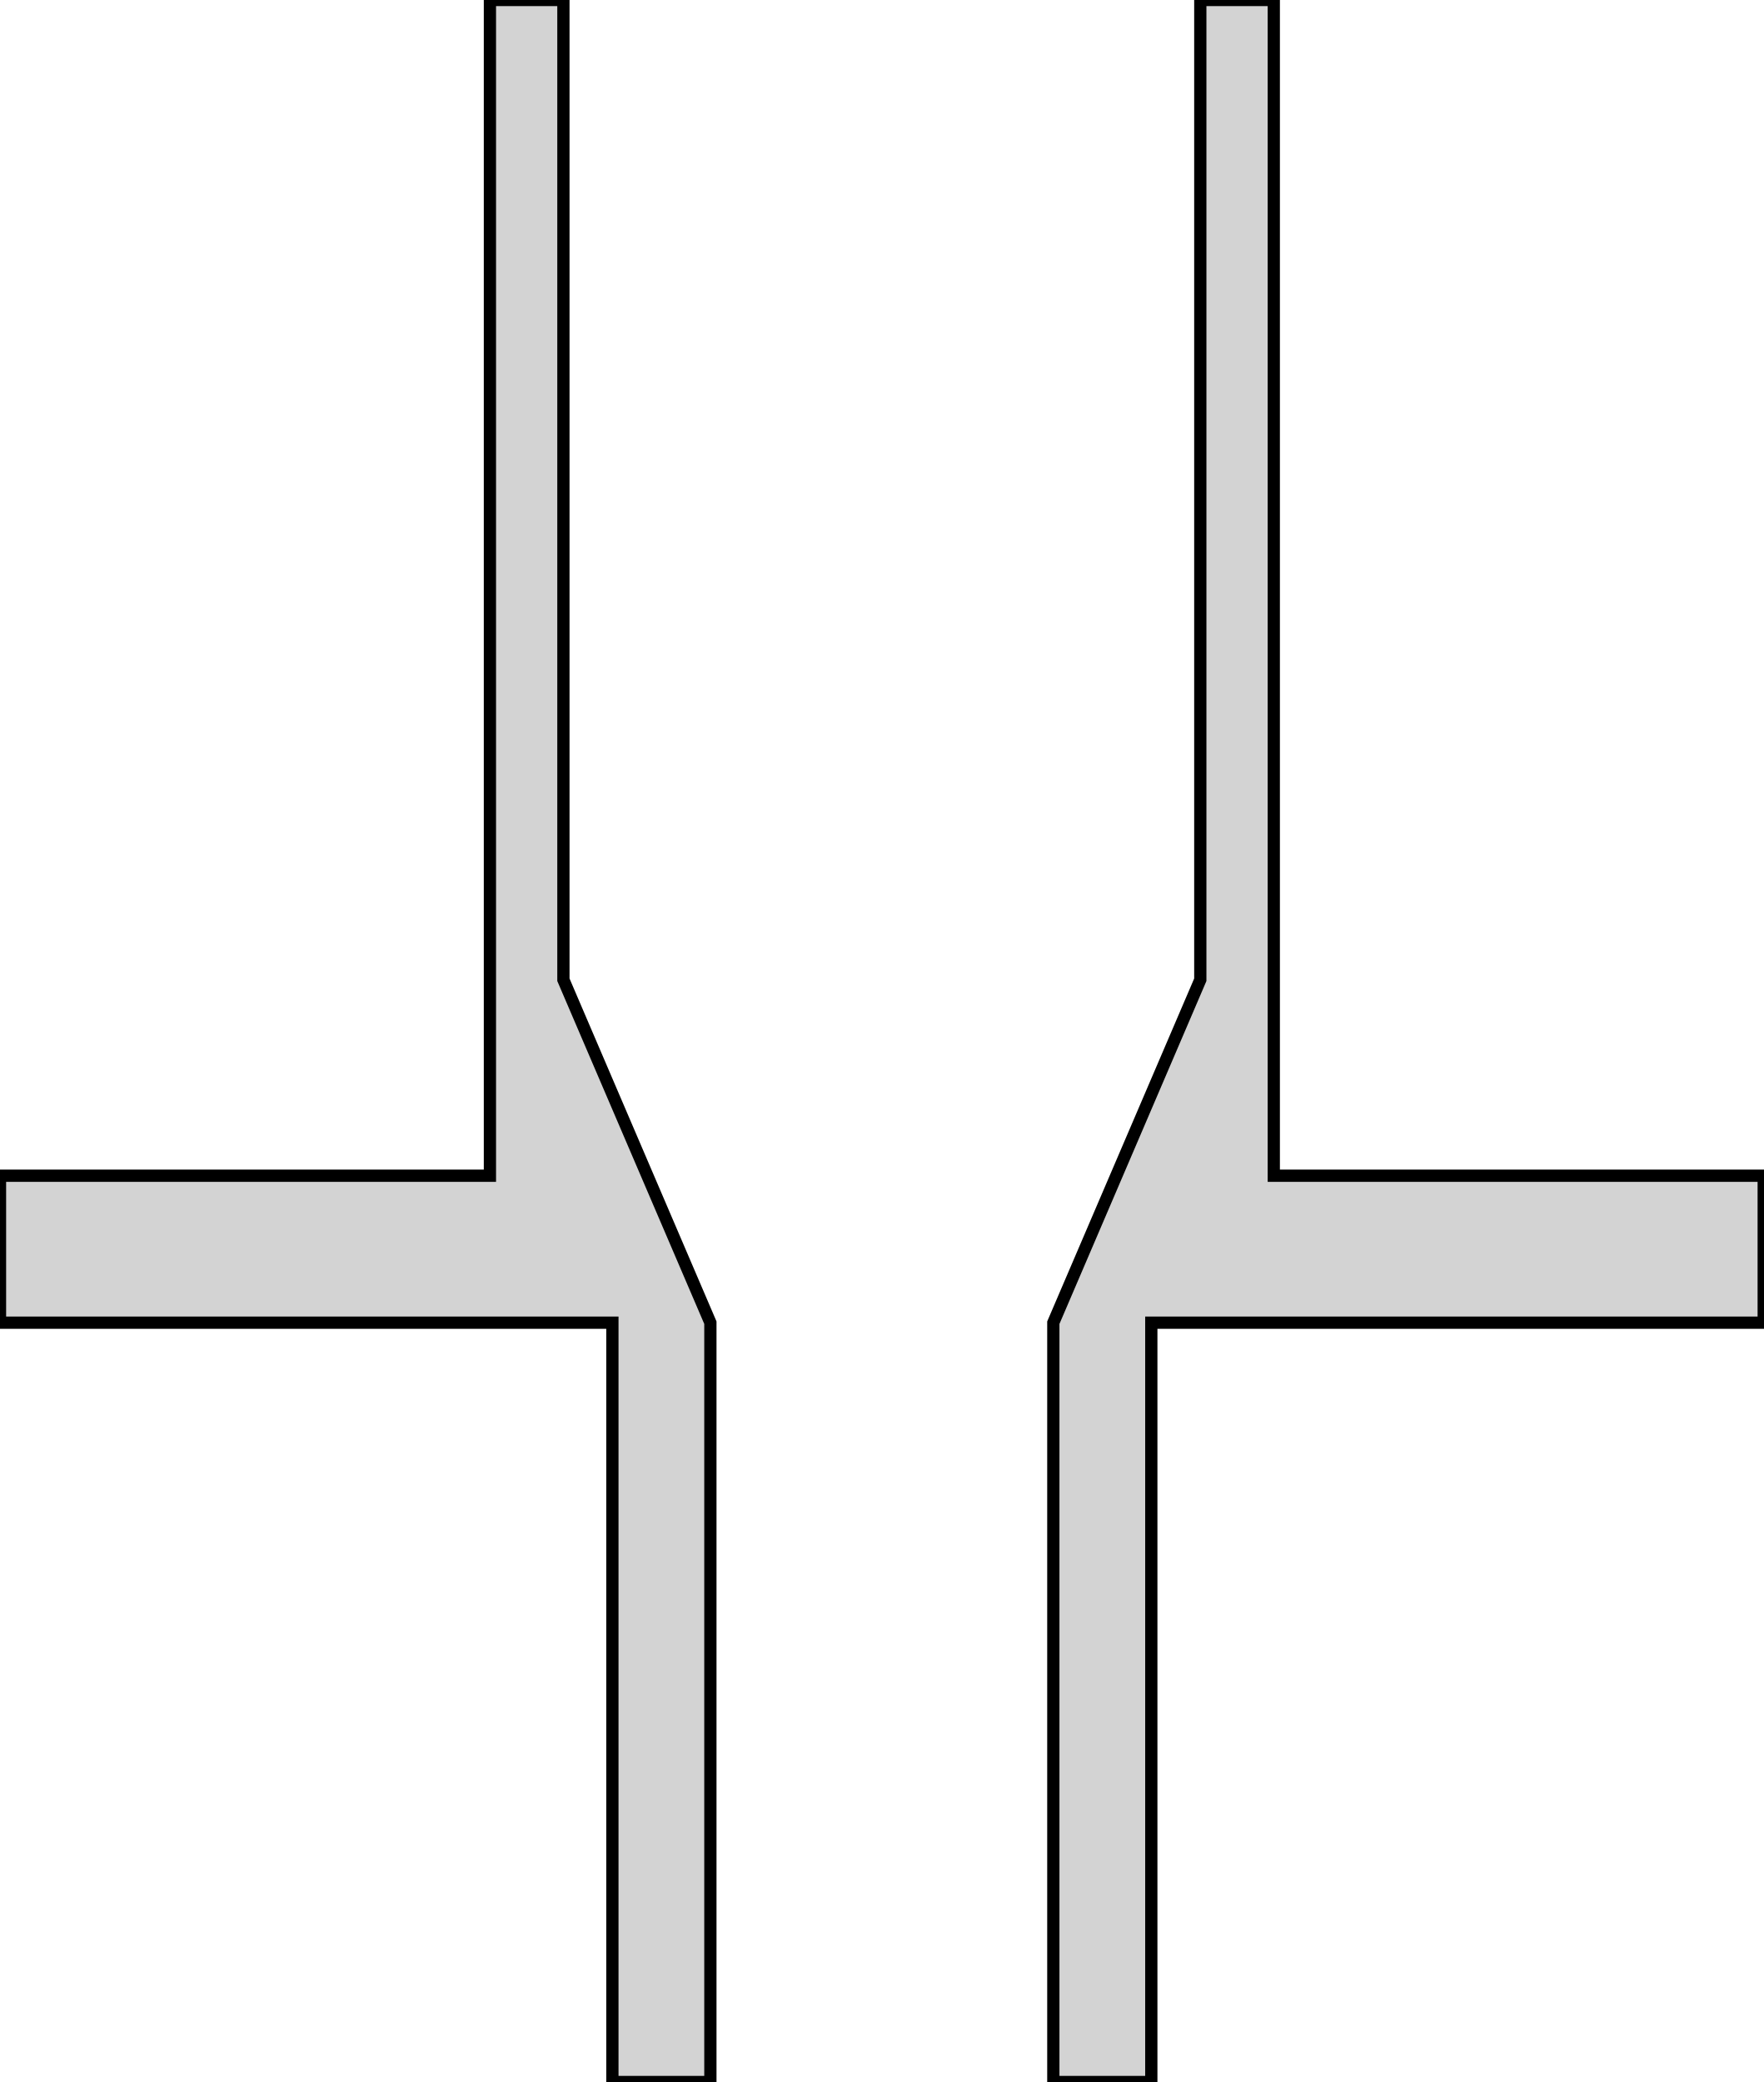
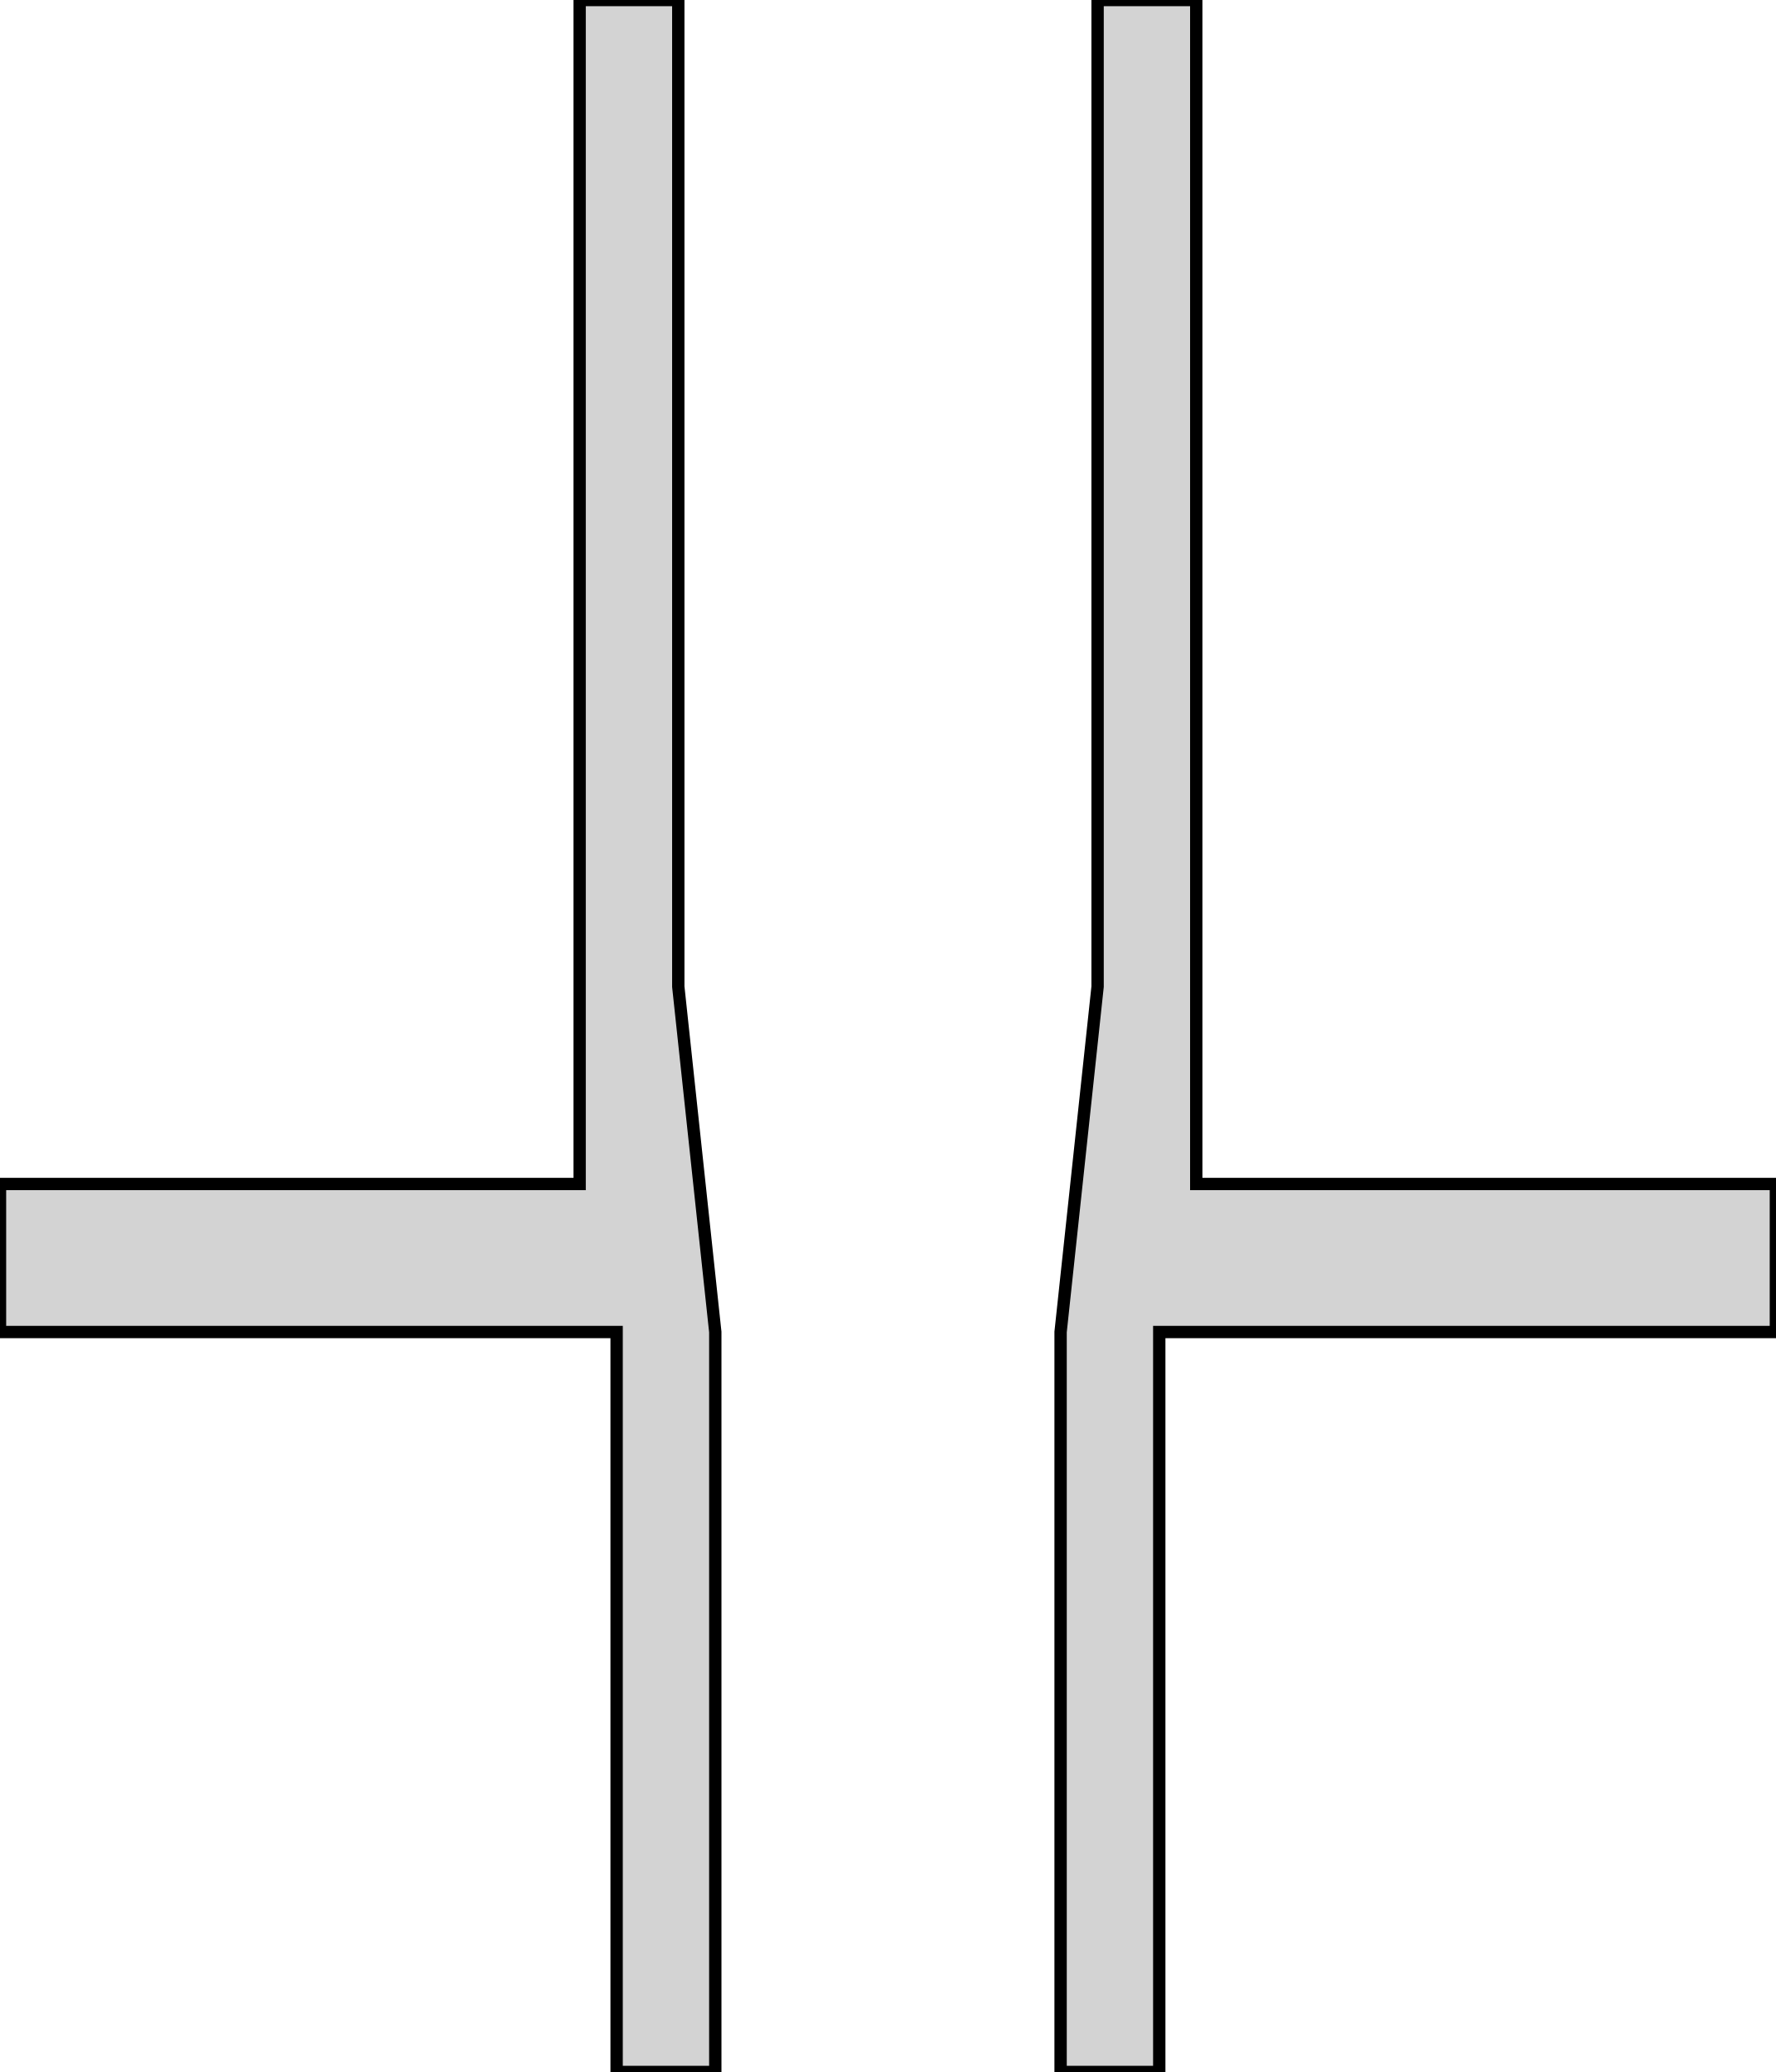
- <svg xmlns="http://www.w3.org/2000/svg" width="72mm" height="85mm" viewBox="-36 -57 72 85" version="1.1">
-   <path d=" M -36,-3 L -11,-3 L -11,28 L -7,28 L -7,-3 L -13,-17  L -13,-57 L -16,-57 L -16,-9 L -36,-9 z M 7,28 L 11,28 L 11,-3 L 36,-3 L 36,-9 L 16,-9  L 16,-57 L 13,-57 L 13,-17 L 7,-3 z " stroke="black" fill="lightgray" stroke-width="0.5" />
+ <svg xmlns="http://www.w3.org/2000/svg" width="72mm" height="84mm" viewBox="-36 -56 72 84" version="1.1">
+   <path d=" M -36,-2 L -11,-2 L -11,28 L -7,28 L -7,-2 L -8.5,-16  L -8.5,-56 L -12.5,-56 L -12.5,-8 L -36,-8 z M 7,28 L 11,28 L 11,-2 L 36,-2 L 36,-8 L 12.5,-8  L 12.5,-56 L 8.5,-56 L 8.5,-16 L 7,-2 z " stroke="black" fill="lightgray" stroke-width="0.5" />
</svg>
